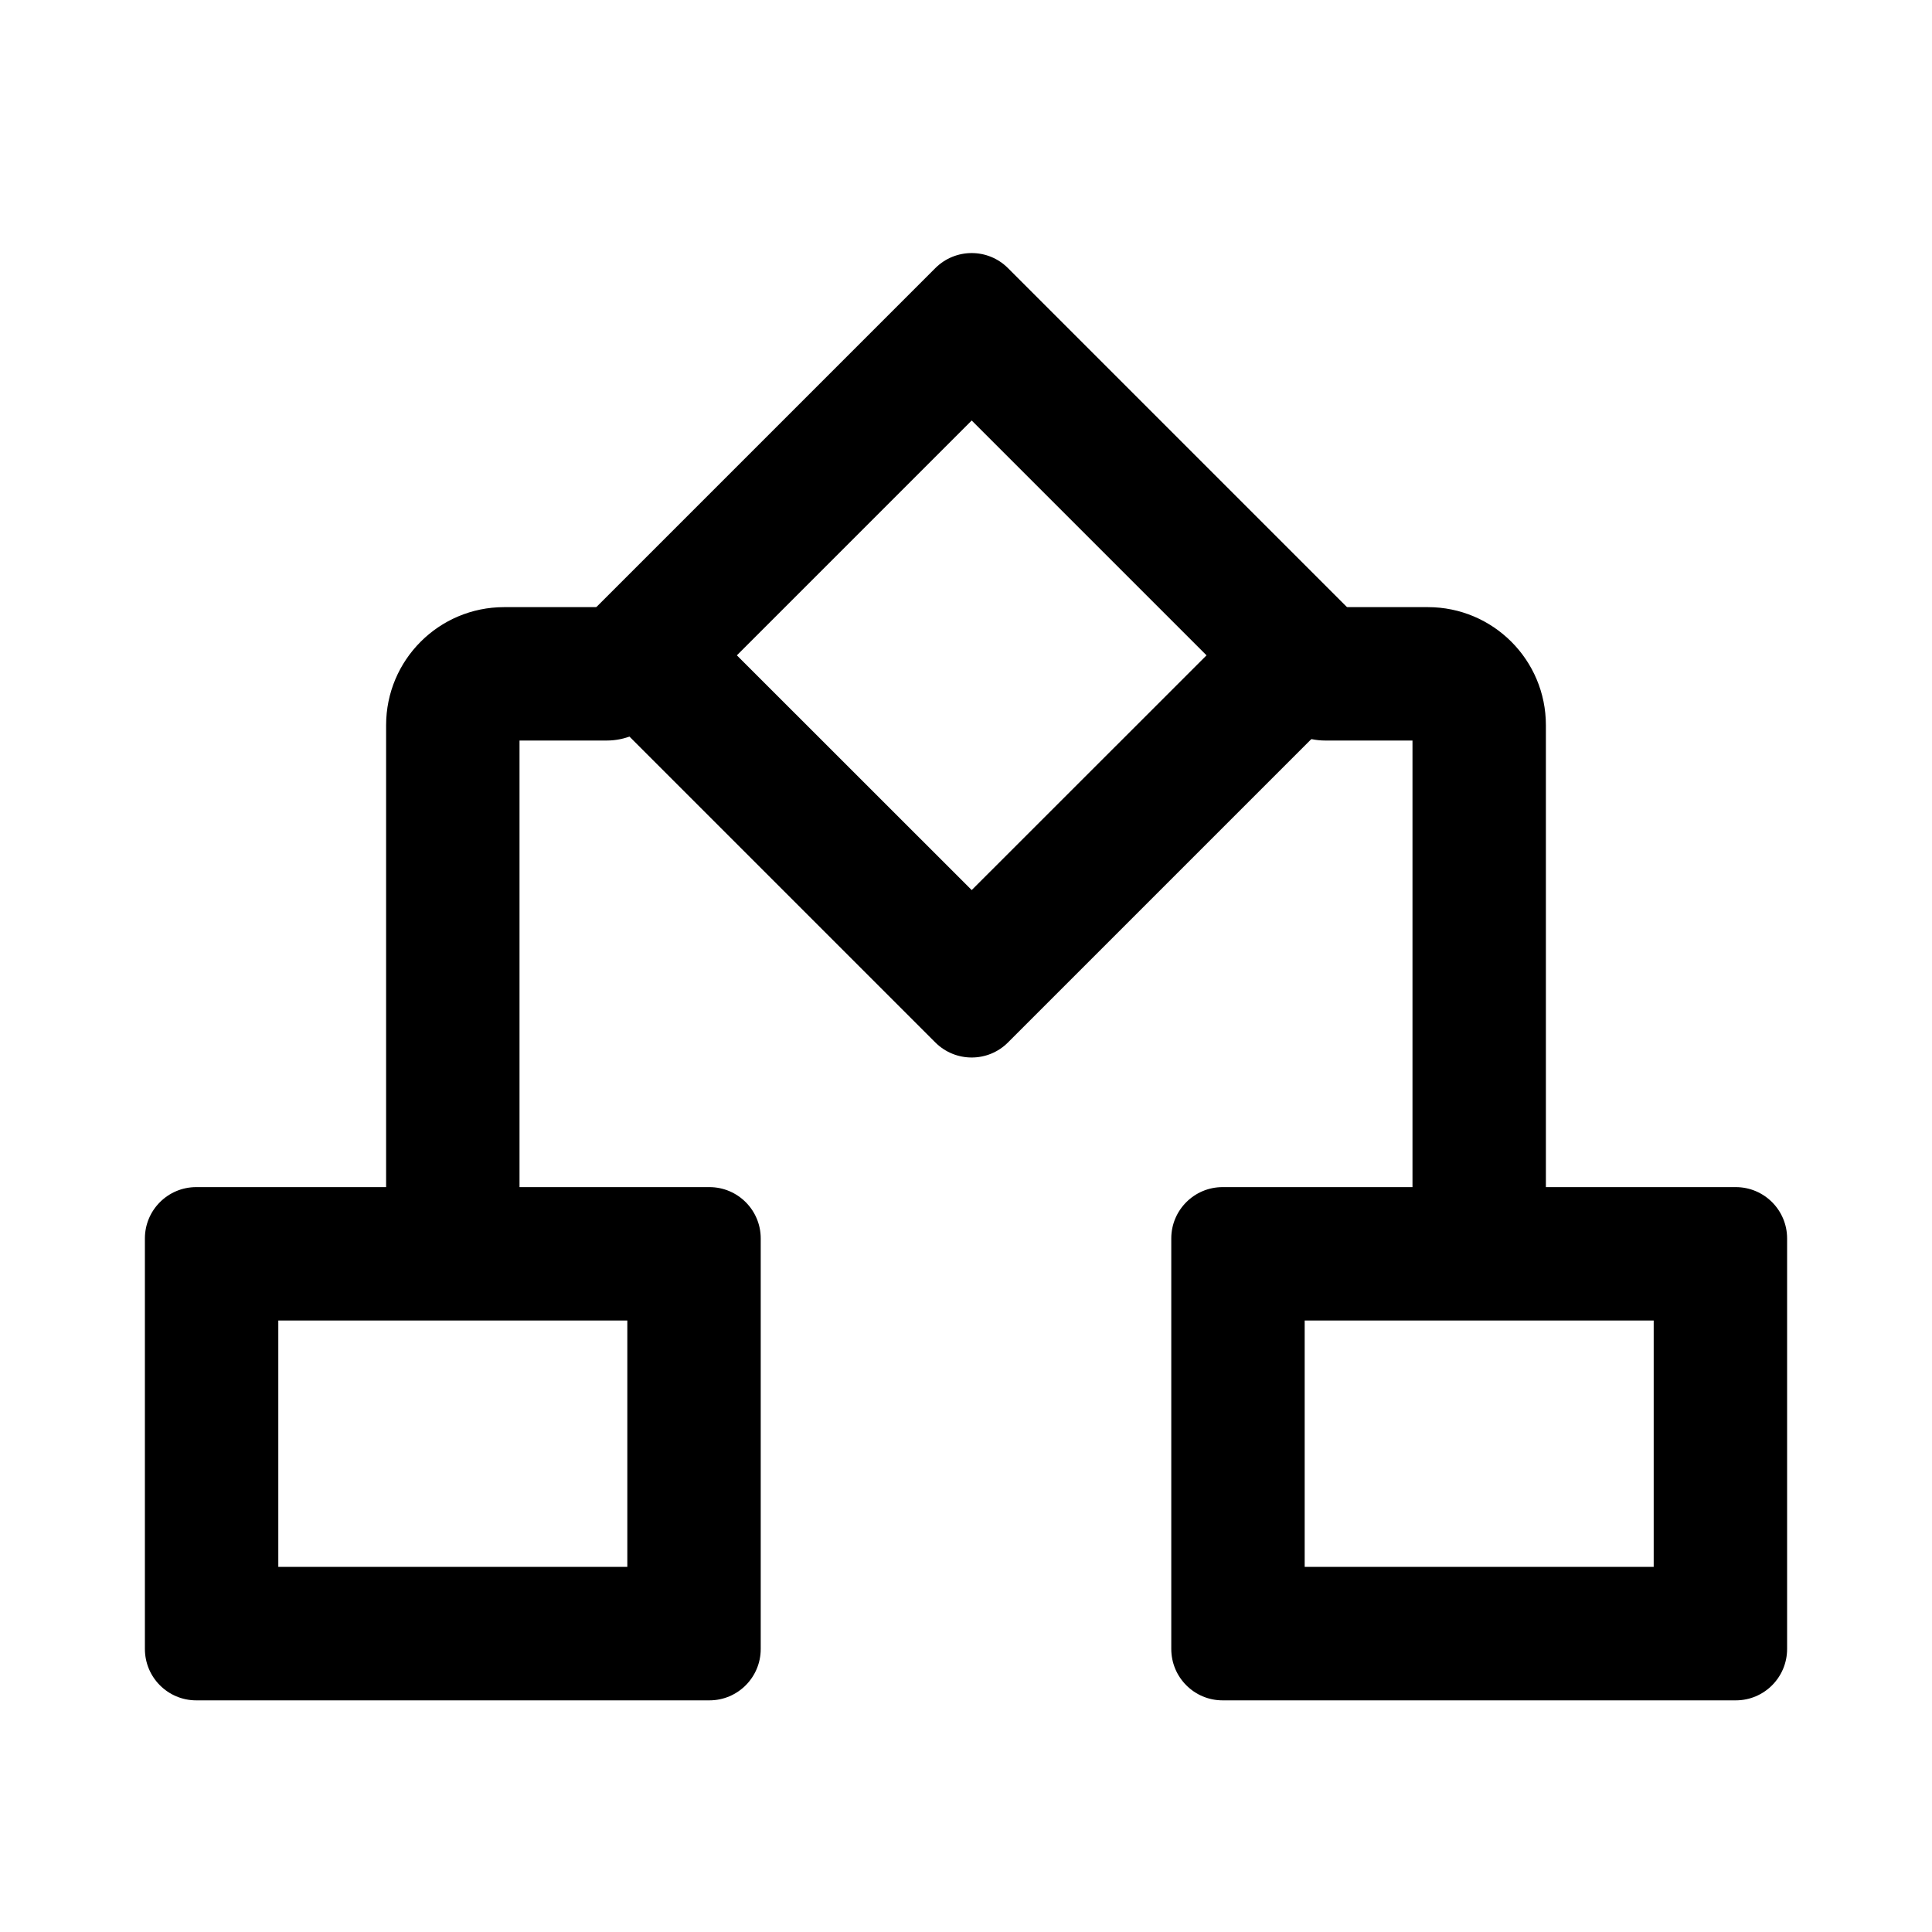
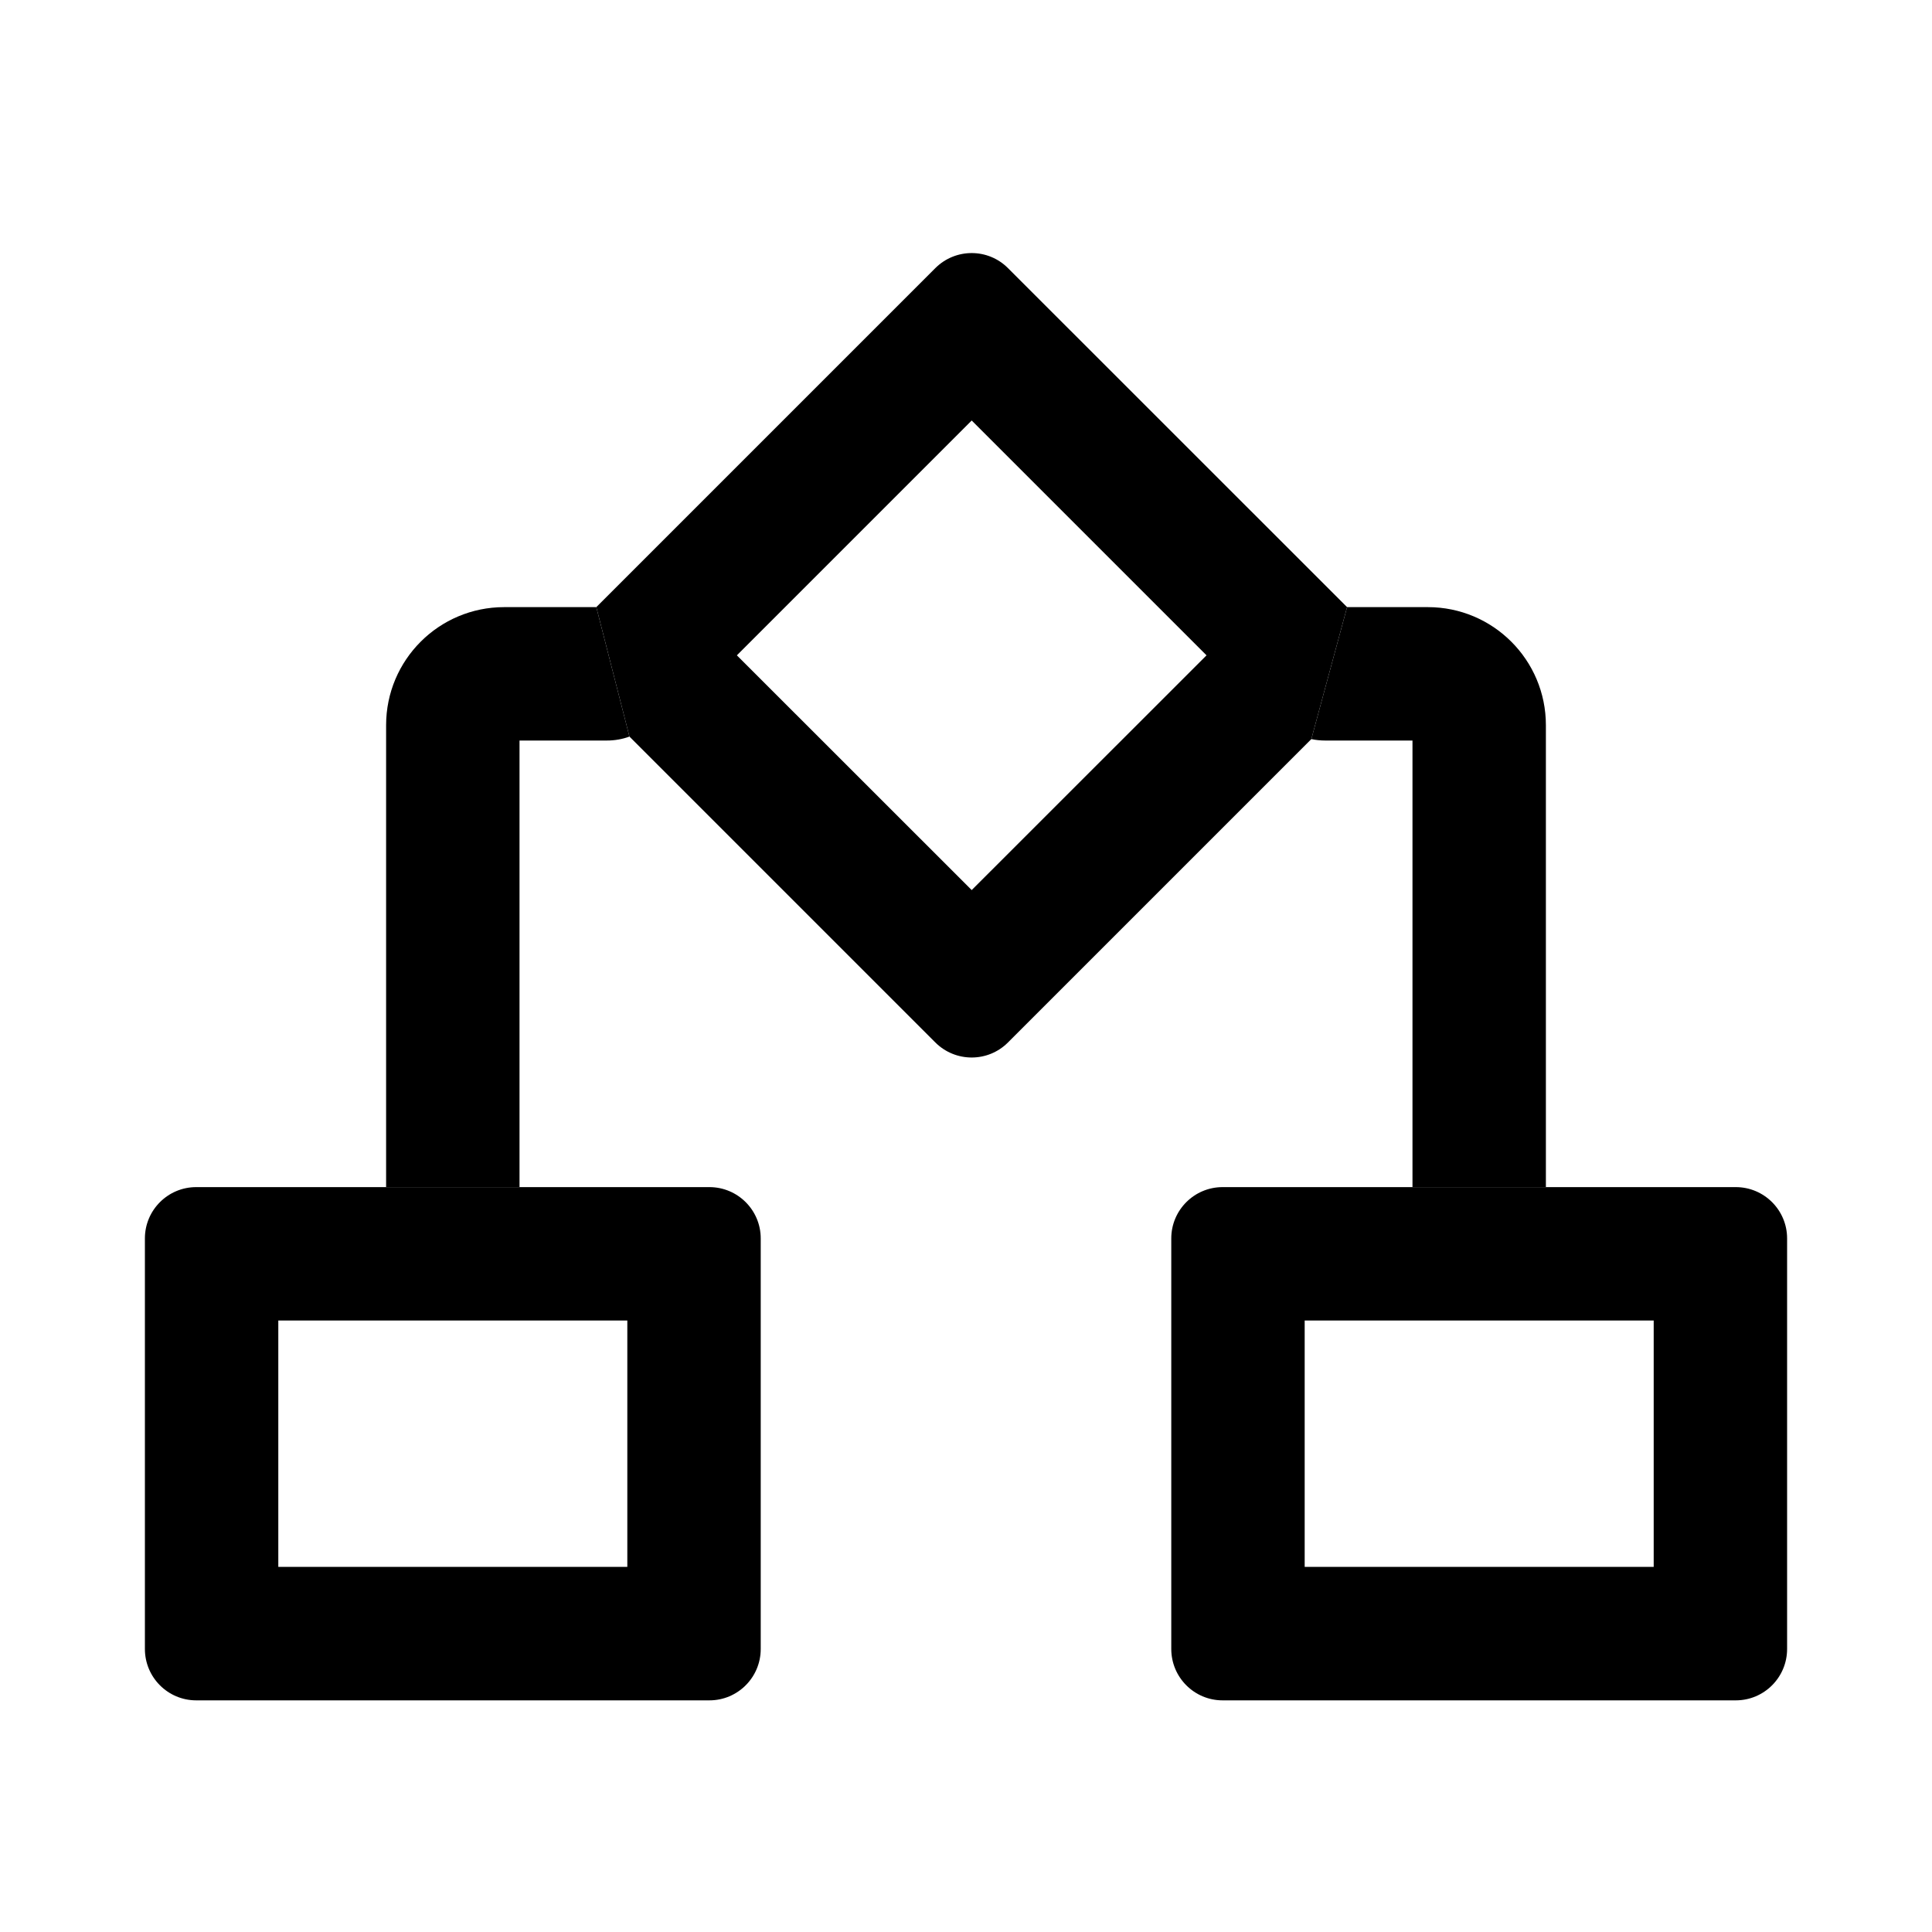
<svg xmlns="http://www.w3.org/2000/svg" width="20" height="20" viewBox="0 0 20 20" fill="none">
-   <path fill-rule="evenodd" clip-rule="evenodd" d="M2.881 13.67V16.22H6.494V13.67H2.881ZM2.031 12.289C1.738 12.289 1.5 12.527 1.5 12.82V17.07C1.5 17.364 1.738 17.602 2.031 17.602H7.344C7.637 17.602 7.875 17.364 7.875 17.07V12.82C7.875 12.527 7.637 12.289 7.344 12.289H2.031Z" fill="currentColor" />
-   <path fill-rule="evenodd" clip-rule="evenodd" d="M10.059 4.353L7.628 6.784L10.059 9.214L12.49 6.784L10.059 4.353ZM10.434 2.775C10.227 2.568 9.891 2.568 9.683 2.775L6.05 6.408C5.843 6.615 5.843 6.952 6.05 7.159L9.683 10.792C9.891 10.999 10.227 10.999 10.434 10.792L14.067 7.159C14.275 6.952 14.275 6.615 14.067 6.408L10.434 2.775Z" fill="currentColor" />
-   <path fill-rule="evenodd" clip-rule="evenodd" d="M6.972 6.976C6.972 7.357 6.662 7.666 6.281 7.666H5.378V12.819C5.378 13.201 5.069 13.51 4.687 13.51C4.306 13.51 3.997 13.201 3.997 12.819V7.507C3.997 6.832 4.544 6.285 5.219 6.285H6.281C6.662 6.285 6.972 6.594 6.972 6.976Z" fill="currentColor" />
-   <path fill-rule="evenodd" clip-rule="evenodd" d="M17.119 13.67V16.22H13.506V13.67H17.119ZM17.969 12.289C18.262 12.289 18.5 12.527 18.5 12.82V17.07C18.5 17.364 18.262 17.602 17.969 17.602H12.656C12.363 17.602 12.125 17.364 12.125 17.07V12.82C12.125 12.527 12.363 12.289 12.656 12.289H17.969Z" fill="currentColor" />
-   <path fill-rule="evenodd" clip-rule="evenodd" d="M13.028 6.976C13.028 7.357 13.338 7.666 13.719 7.666H14.622V12.819C14.622 13.201 14.931 13.51 15.313 13.51C15.694 13.51 16.003 13.201 16.003 12.819V7.507C16.003 6.832 15.456 6.285 14.781 6.285H13.719C13.338 6.285 13.028 6.594 13.028 6.976Z" fill="currentColor" />
+   <path fill-rule="evenodd" clip-rule="evenodd" d="M2.881 13.67V16.22H6.494V13.67H2.881ZM2.031 12.289C1.738 12.289 1.5 12.527 1.5 12.82V17.07C1.5 17.364 1.738 17.602 2.031 17.602H7.344C7.637 17.602 7.875 17.364 7.875 17.07V12.82C7.875 12.527 7.637 12.289 7.344 12.289H5.378H3.997H2.031Z" fill="currentColor" />
+   <path fill-rule="evenodd" clip-rule="evenodd" d="M10.059 4.353L7.628 6.784L10.059 9.214L12.49 6.784L10.059 4.353ZM10.434 2.775C10.227 2.568 9.891 2.568 9.683 2.775L6.173 6.285L6.516 7.625L9.683 10.792C9.891 10.999 10.227 10.999 10.434 10.792L13.575 7.651L13.945 6.285L10.434 2.775Z" fill="currentColor" />
+   <path fill-rule="evenodd" clip-rule="evenodd" d="M6.516 7.625C6.443 7.652 6.364 7.666 6.281 7.666H5.378V12.289H3.997V7.507C3.997 6.832 4.544 6.285 5.219 6.285H6.173L6.516 7.625Z" fill="currentColor" />
+   <path fill-rule="evenodd" clip-rule="evenodd" d="M17.119 13.67V16.22H13.506V13.67H17.119ZM17.969 12.289C18.262 12.289 18.5 12.527 18.5 12.82V17.07C18.5 17.364 18.262 17.602 17.969 17.602H12.656C12.363 17.602 12.125 17.364 12.125 17.07V12.82C12.125 12.527 12.363 12.289 12.656 12.289H14.622H16.003H17.969Z" fill="currentColor" />
+   <path fill-rule="evenodd" clip-rule="evenodd" d="M13.945 6.285L13.575 7.651C13.621 7.661 13.67 7.666 13.719 7.666H14.622V12.289H16.003V7.507C16.003 6.832 15.456 6.285 14.781 6.285H13.945Z" fill="currentColor" />
</svg>
